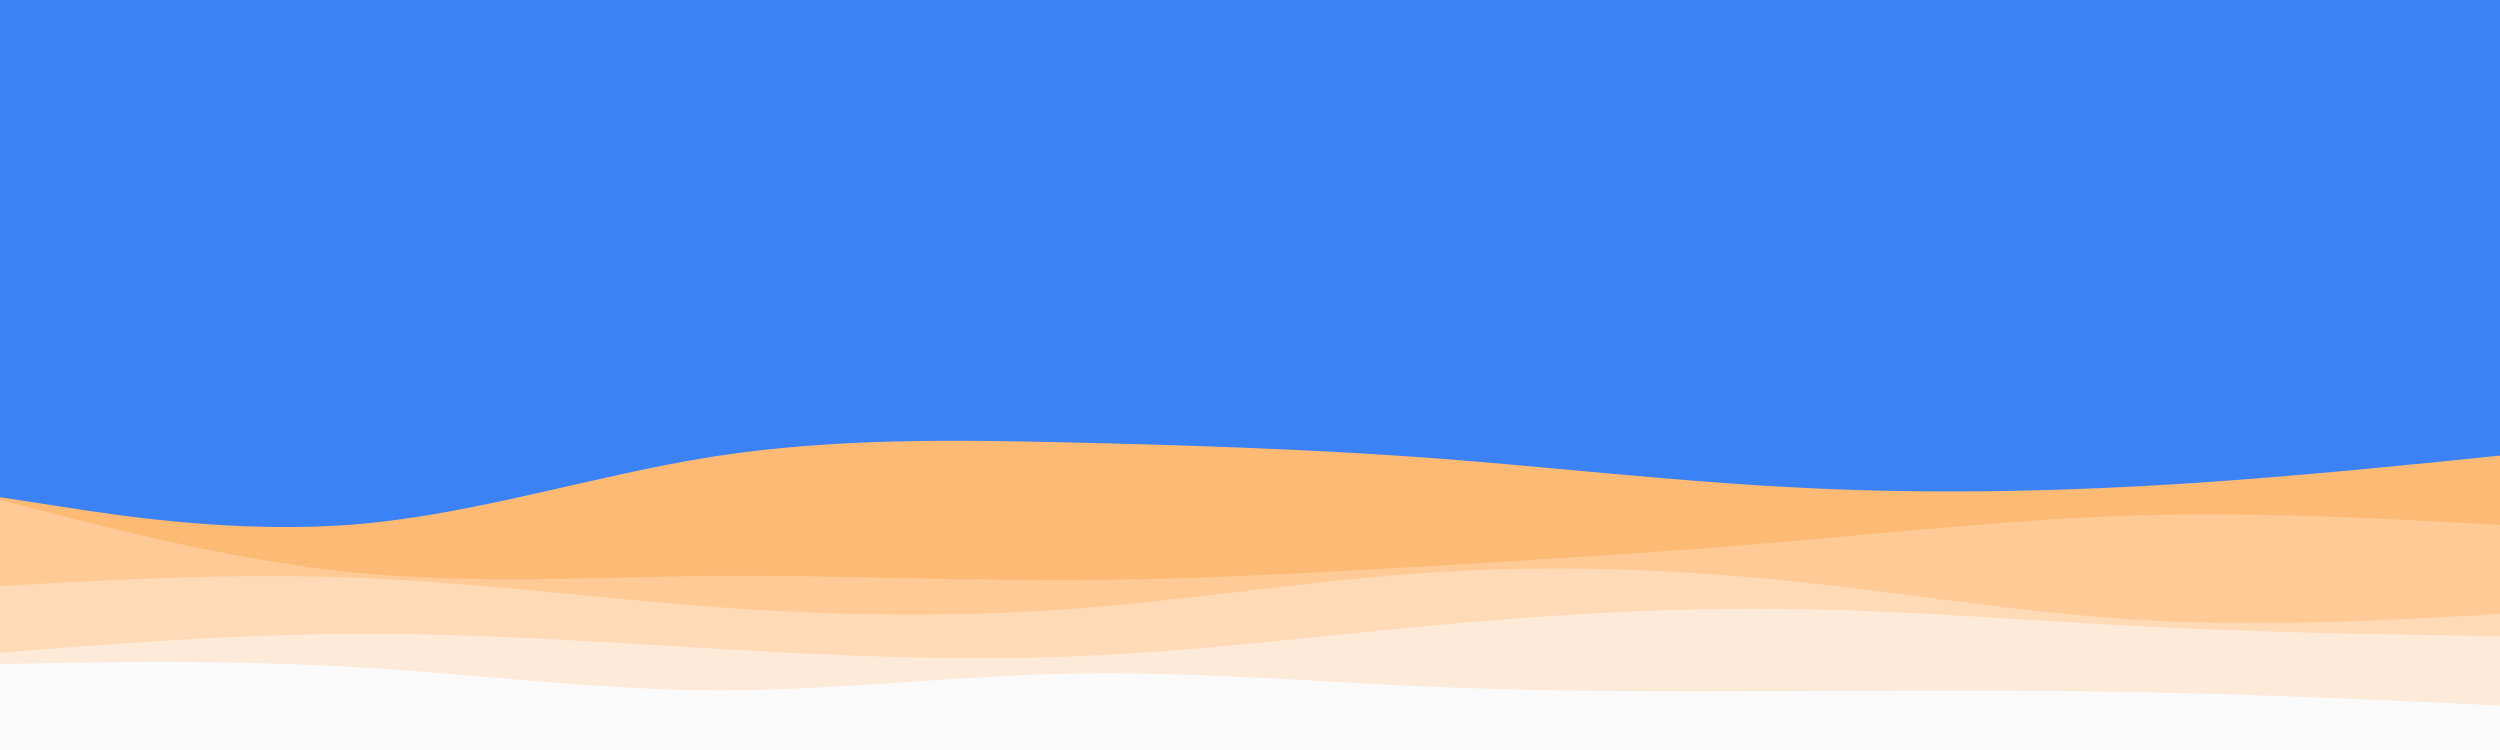
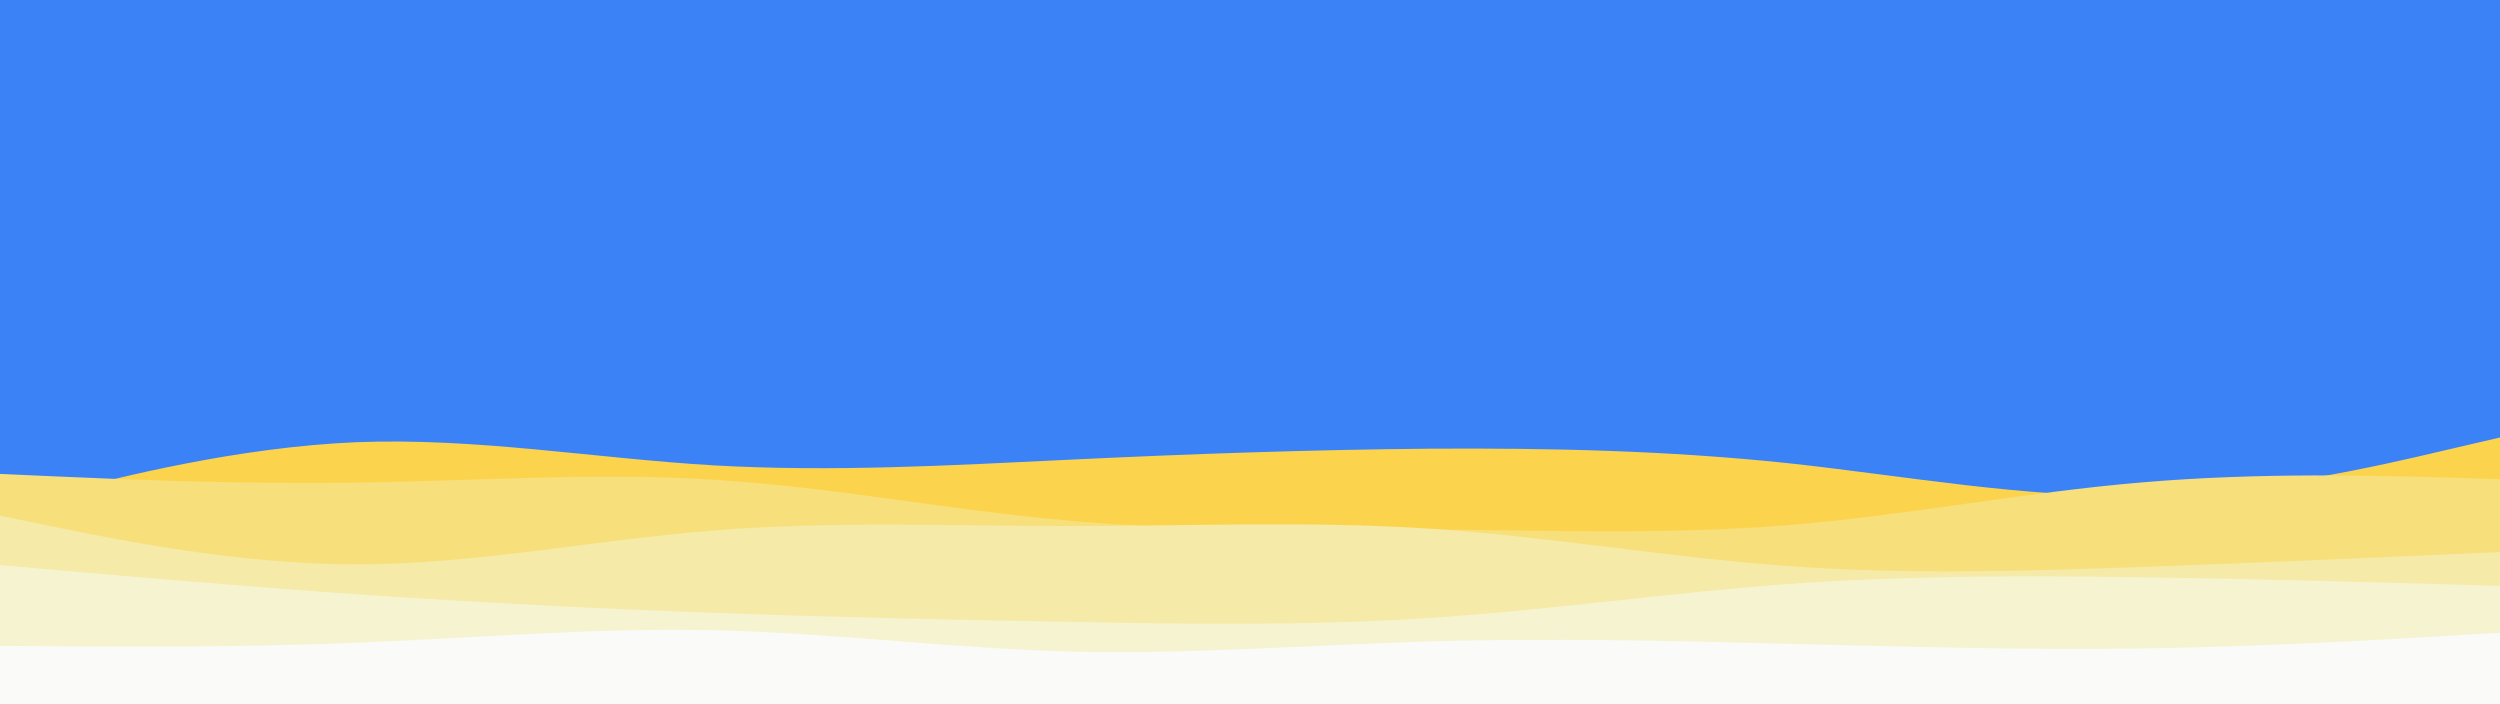
- <svg xmlns="http://www.w3.org/2000/svg" id="visual" viewBox="0 0 900 270" width="900" height="270" version="1.1">
-   <rect x="0" y="0" width="900" height="270" fill="#3b82f6" />
-   <path d="M0 179L21.5 182.3C43 185.7 86 192.3 128.8 188.7C171.7 185 214.3 171 257.2 164.3C300 157.7 343 158.3 385.8 159.3C428.7 160.3 471.3 161.7 514.2 164.8C557 168 600 173 642.8 175.3C685.7 177.7 728.3 177.3 771.2 175C814 172.7 857 168.3 878.5 166.2L900 164L900 271L878.5 271C857 271 814 271 771.2 271C728.3 271 685.7 271 642.8 271C600 271 557 271 514.2 271C471.3 271 428.7 271 385.8 271C343 271 300 271 257.2 271C214.3 271 171.7 271 128.8 271C86 271 43 271 21.5 271L0 271Z" fill="#fdba74" />
-   <path d="M0 180L21.5 185.5C43 191 86 202 128.8 206.2C171.7 210.3 214.3 207.7 257.2 207.3C300 207 343 209 385.8 208.8C428.7 208.7 471.3 206.3 514.2 203.8C557 201.3 600 198.7 642.8 195C685.7 191.3 728.3 186.7 771.2 185.5C814 184.3 857 186.7 878.5 187.8L900 189L900 271L878.5 271C857 271 814 271 771.2 271C728.3 271 685.7 271 642.8 271C600 271 557 271 514.2 271C471.3 271 428.7 271 385.8 271C343 271 300 271 257.2 271C214.3 271 171.7 271 128.8 271C86 271 43 271 21.5 271L0 271Z" fill="#ffca95" />
-   <path d="M0 211L21.5 209.8C43 208.7 86 206.3 128.8 208C171.7 209.7 214.3 215.3 257.2 218.5C300 221.7 343 222.3 385.8 219.2C428.7 216 471.3 209 514.2 206.2C557 203.3 600 204.7 642.8 209C685.7 213.3 728.3 220.7 771.2 223.2C814 225.7 857 223.3 878.5 222.2L900 221L900 271L878.5 271C857 271 814 271 771.2 271C728.3 271 685.7 271 642.8 271C600 271 557 271 514.2 271C471.3 271 428.7 271 385.8 271C343 271 300 271 257.2 271C214.3 271 171.7 271 128.8 271C86 271 43 271 21.5 271L0 271Z" fill="#ffdab6" />
-   <path d="M0 235L21.5 233.3C43 231.7 86 228.3 128.8 228.2C171.7 228 214.3 231 257.2 233.5C300 236 343 238 385.8 236.3C428.7 234.7 471.3 229.3 514.2 225.3C557 221.3 600 218.7 642.8 219.2C685.7 219.7 728.3 223.3 771.2 225.5C814 227.7 857 228.3 878.5 228.7L900 229L900 271L878.5 271C857 271 814 271 771.2 271C728.3 271 685.7 271 642.8 271C600 271 557 271 514.2 271C471.3 271 428.7 271 385.8 271C343 271 300 271 257.2 271C214.3 271 171.7 271 128.8 271C86 271 43 271 21.5 271L0 271Z" fill="#feead8" />
-   <path d="M0 239L21.5 238.7C43 238.3 86 237.7 128.8 240.2C171.7 242.7 214.3 248.3 257.2 248.5C300 248.7 343 243.3 385.8 242.5C428.7 241.7 471.3 245.3 514.2 247.2C557 249 600 249 642.8 248.8C685.7 248.7 728.3 248.3 771.2 249.2C814 250 857 252 878.5 253L900 254L900 271L878.5 271C857 271 814 271 771.2 271C728.3 271 685.7 271 642.8 271C600 271 557 271 514.2 271C471.3 271 428.7 271 385.8 271C343 271 300 271 257.2 271C214.3 271 171.7 271 128.8 271C86 271 43 271 21.5 271L0 271Z" fill="#fafafa" />
+ <svg xmlns="http://www.w3.org/2000/svg" id="visual" viewBox="0 0 960 270" width="960" height="270" version="1.1">
+   <rect x="0" y="0" width="960" height="270" fill="#3b82f6" />
+   <path d="M0 195L22.8 189.2C45.7 183.3 91.3 171.7 137 169.8C182.7 168 228.3 176 274 178.7C319.7 181.3 365.3 178.7 411.2 176.5C457 174.3 503 172.7 548.8 172.3C594.7 172 640.3 173 686 177.8C731.7 182.7 777.3 191.3 823 190.3C868.7 189.3 914.3 178.7 937.2 173.3L960 168L960 271L937.2 271C914.3 271 868.7 271 823 271C777.3 271 731.7 271 686 271C640.3 271 594.7 271 548.8 271C503 271 457 271 411.2 271C365.3 271 319.7 271 274 271C228.3 271 182.7 271 137 271C91.3 271 45.7 271 22.8 271L0 271Z" fill="#fcd34d" />
+   <path d="M0 182L22.8 183C45.7 184 91.3 186 137 185.3C182.7 184.7 228.3 181.3 274 184.2C319.7 187 365.3 196 411.2 200C457 204 503 203 548.8 203.3C594.7 203.7 640.3 205.3 686 201.7C731.7 198 777.3 189 823 185.2C868.7 181.3 914.3 182.7 937.2 183.3L960 184L960 271L937.2 271C914.3 271 868.7 271 823 271C777.3 271 731.7 271 686 271C640.3 271 594.7 271 548.8 271C503 271 457 271 411.2 271C365.3 271 319.7 271 274 271C228.3 271 182.7 271 137 271C91.3 271 45.7 271 22.8 271L0 271Z" fill="#f7df7c" />
+   <path d="M0 198L22.8 202.7C45.7 207.3 91.3 216.7 137 216.7C182.7 216.7 228.3 207.3 274 203.7C319.7 200 365.3 202 411.2 202C457 202 503 200 548.8 203C594.7 206 640.3 214 686 217.3C731.7 220.7 777.3 219.3 823 217.7C868.7 216 914.3 214 937.2 213L960 212L960 271L937.2 271C914.3 271 868.7 271 823 271C777.3 271 731.7 271 686 271C640.3 271 594.7 271 548.8 271C503 271 457 271 411.2 271C365.3 271 319.7 271 274 271C228.3 271 182.7 271 137 271C91.3 271 45.7 271 22.8 271L0 271Z" fill="#f5eaa7" />
+   <path d="M0 217L22.8 219C45.7 221 91.3 225 137 228.2C182.7 231.3 228.3 233.7 274 235.3C319.7 237 365.3 238 411.2 238.8C457 239.7 503 240.3 548.8 237.3C594.7 234.3 640.3 227.7 686 224.3C731.7 221 777.3 221 823 221.7C868.7 222.3 914.3 223.7 937.2 224.3L960 225L960 271L937.2 271C914.3 271 868.7 271 823 271C777.3 271 731.7 271 686 271C640.3 271 594.7 271 548.8 271C503 271 457 271 411.2 271C365.3 271 319.7 271 274 271C228.3 271 182.7 271 137 271C91.3 271 45.7 271 22.8 271L0 271Z" fill="#f6f3d1" />
+   <path d="M0 248L22.8 248.2C45.7 248.3 91.3 248.7 137 246.8C182.7 245 228.3 241 274 242C319.7 243 365.3 249 411.2 250.2C457 251.3 503 247.7 548.8 246.3C594.7 245 640.3 246 686 247.2C731.7 248.3 777.3 249.7 823 249C868.7 248.3 914.3 245.7 937.2 244.3L960 243L960 271L937.2 271C914.3 271 868.7 271 823 271C777.3 271 731.7 271 686 271C640.3 271 594.7 271 548.8 271C503 271 457 271 411.2 271C365.3 271 319.7 271 274 271C228.3 271 182.7 271 137 271C91.3 271 45.7 271 22.8 271L0 271Z" fill="#fafaf9" />
</svg>
